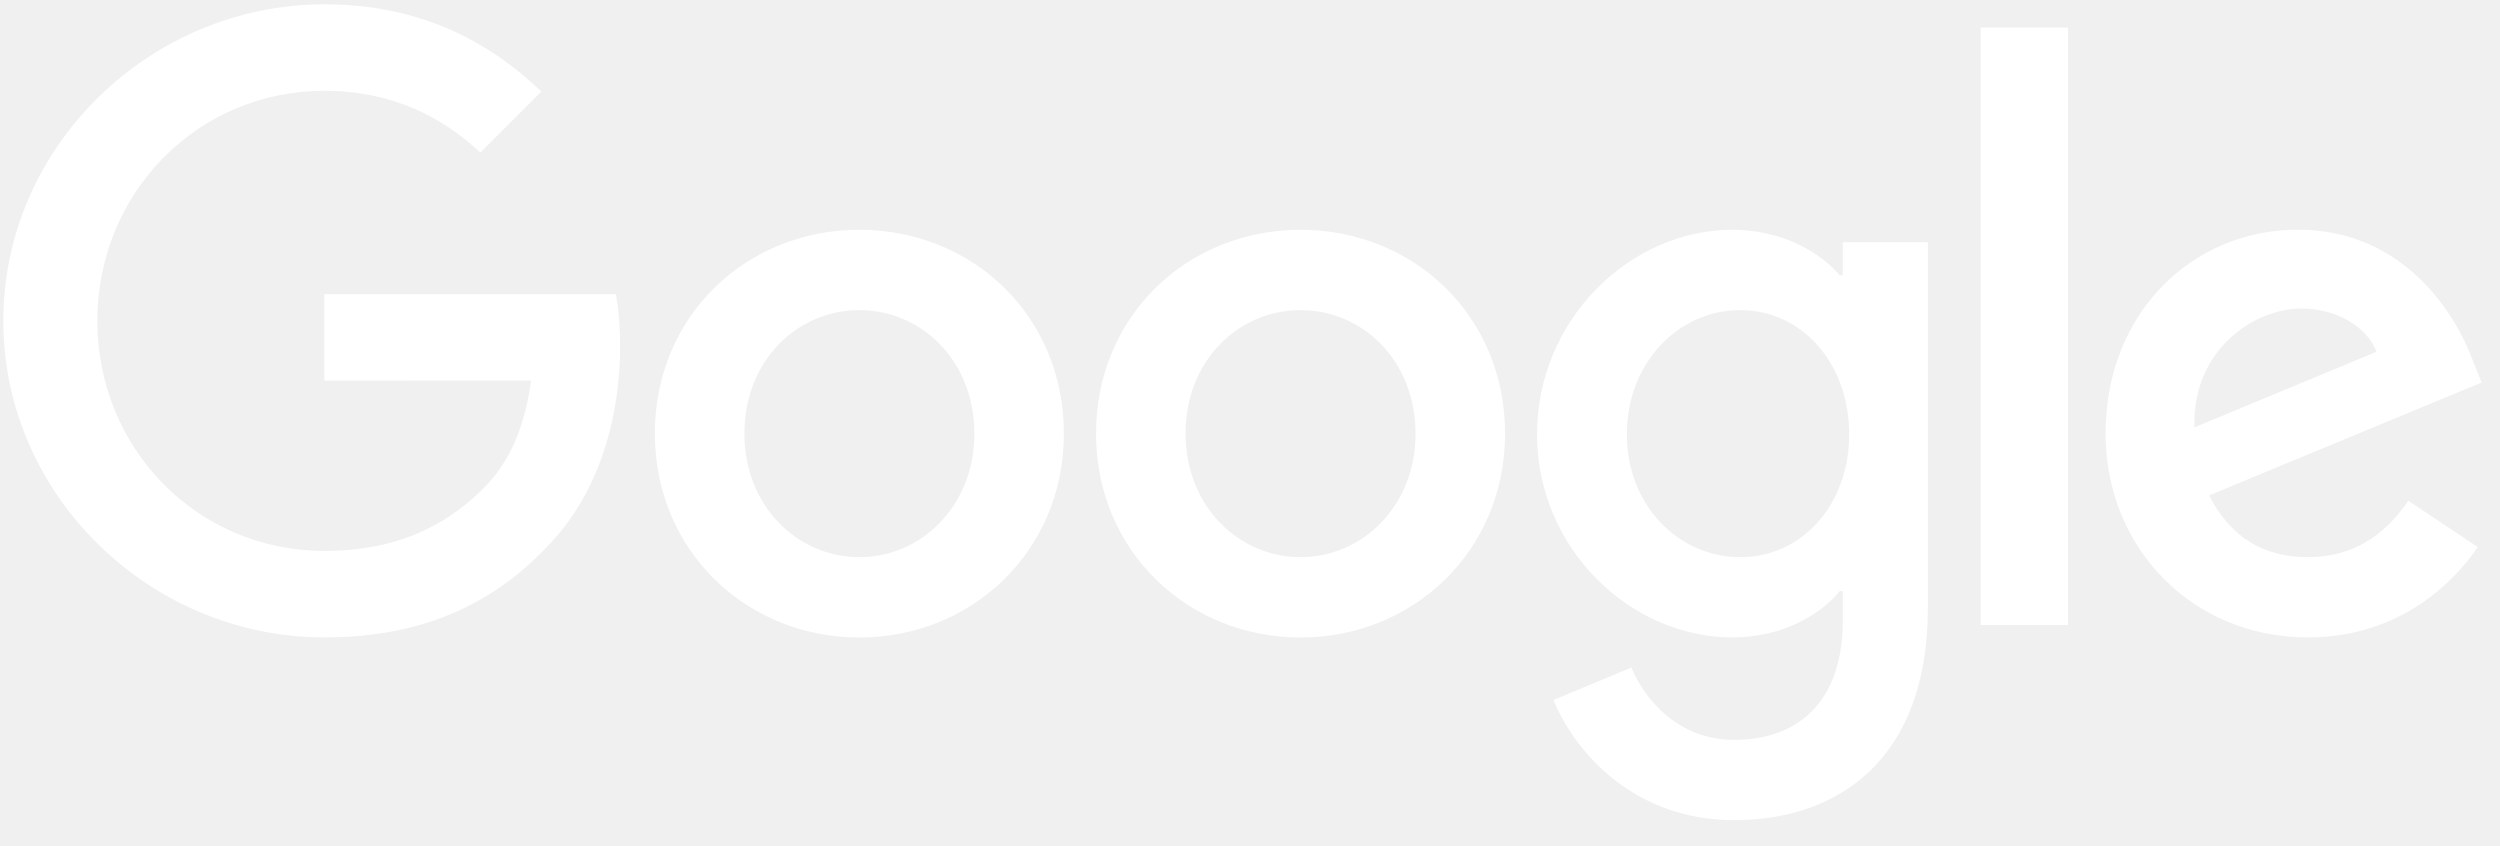
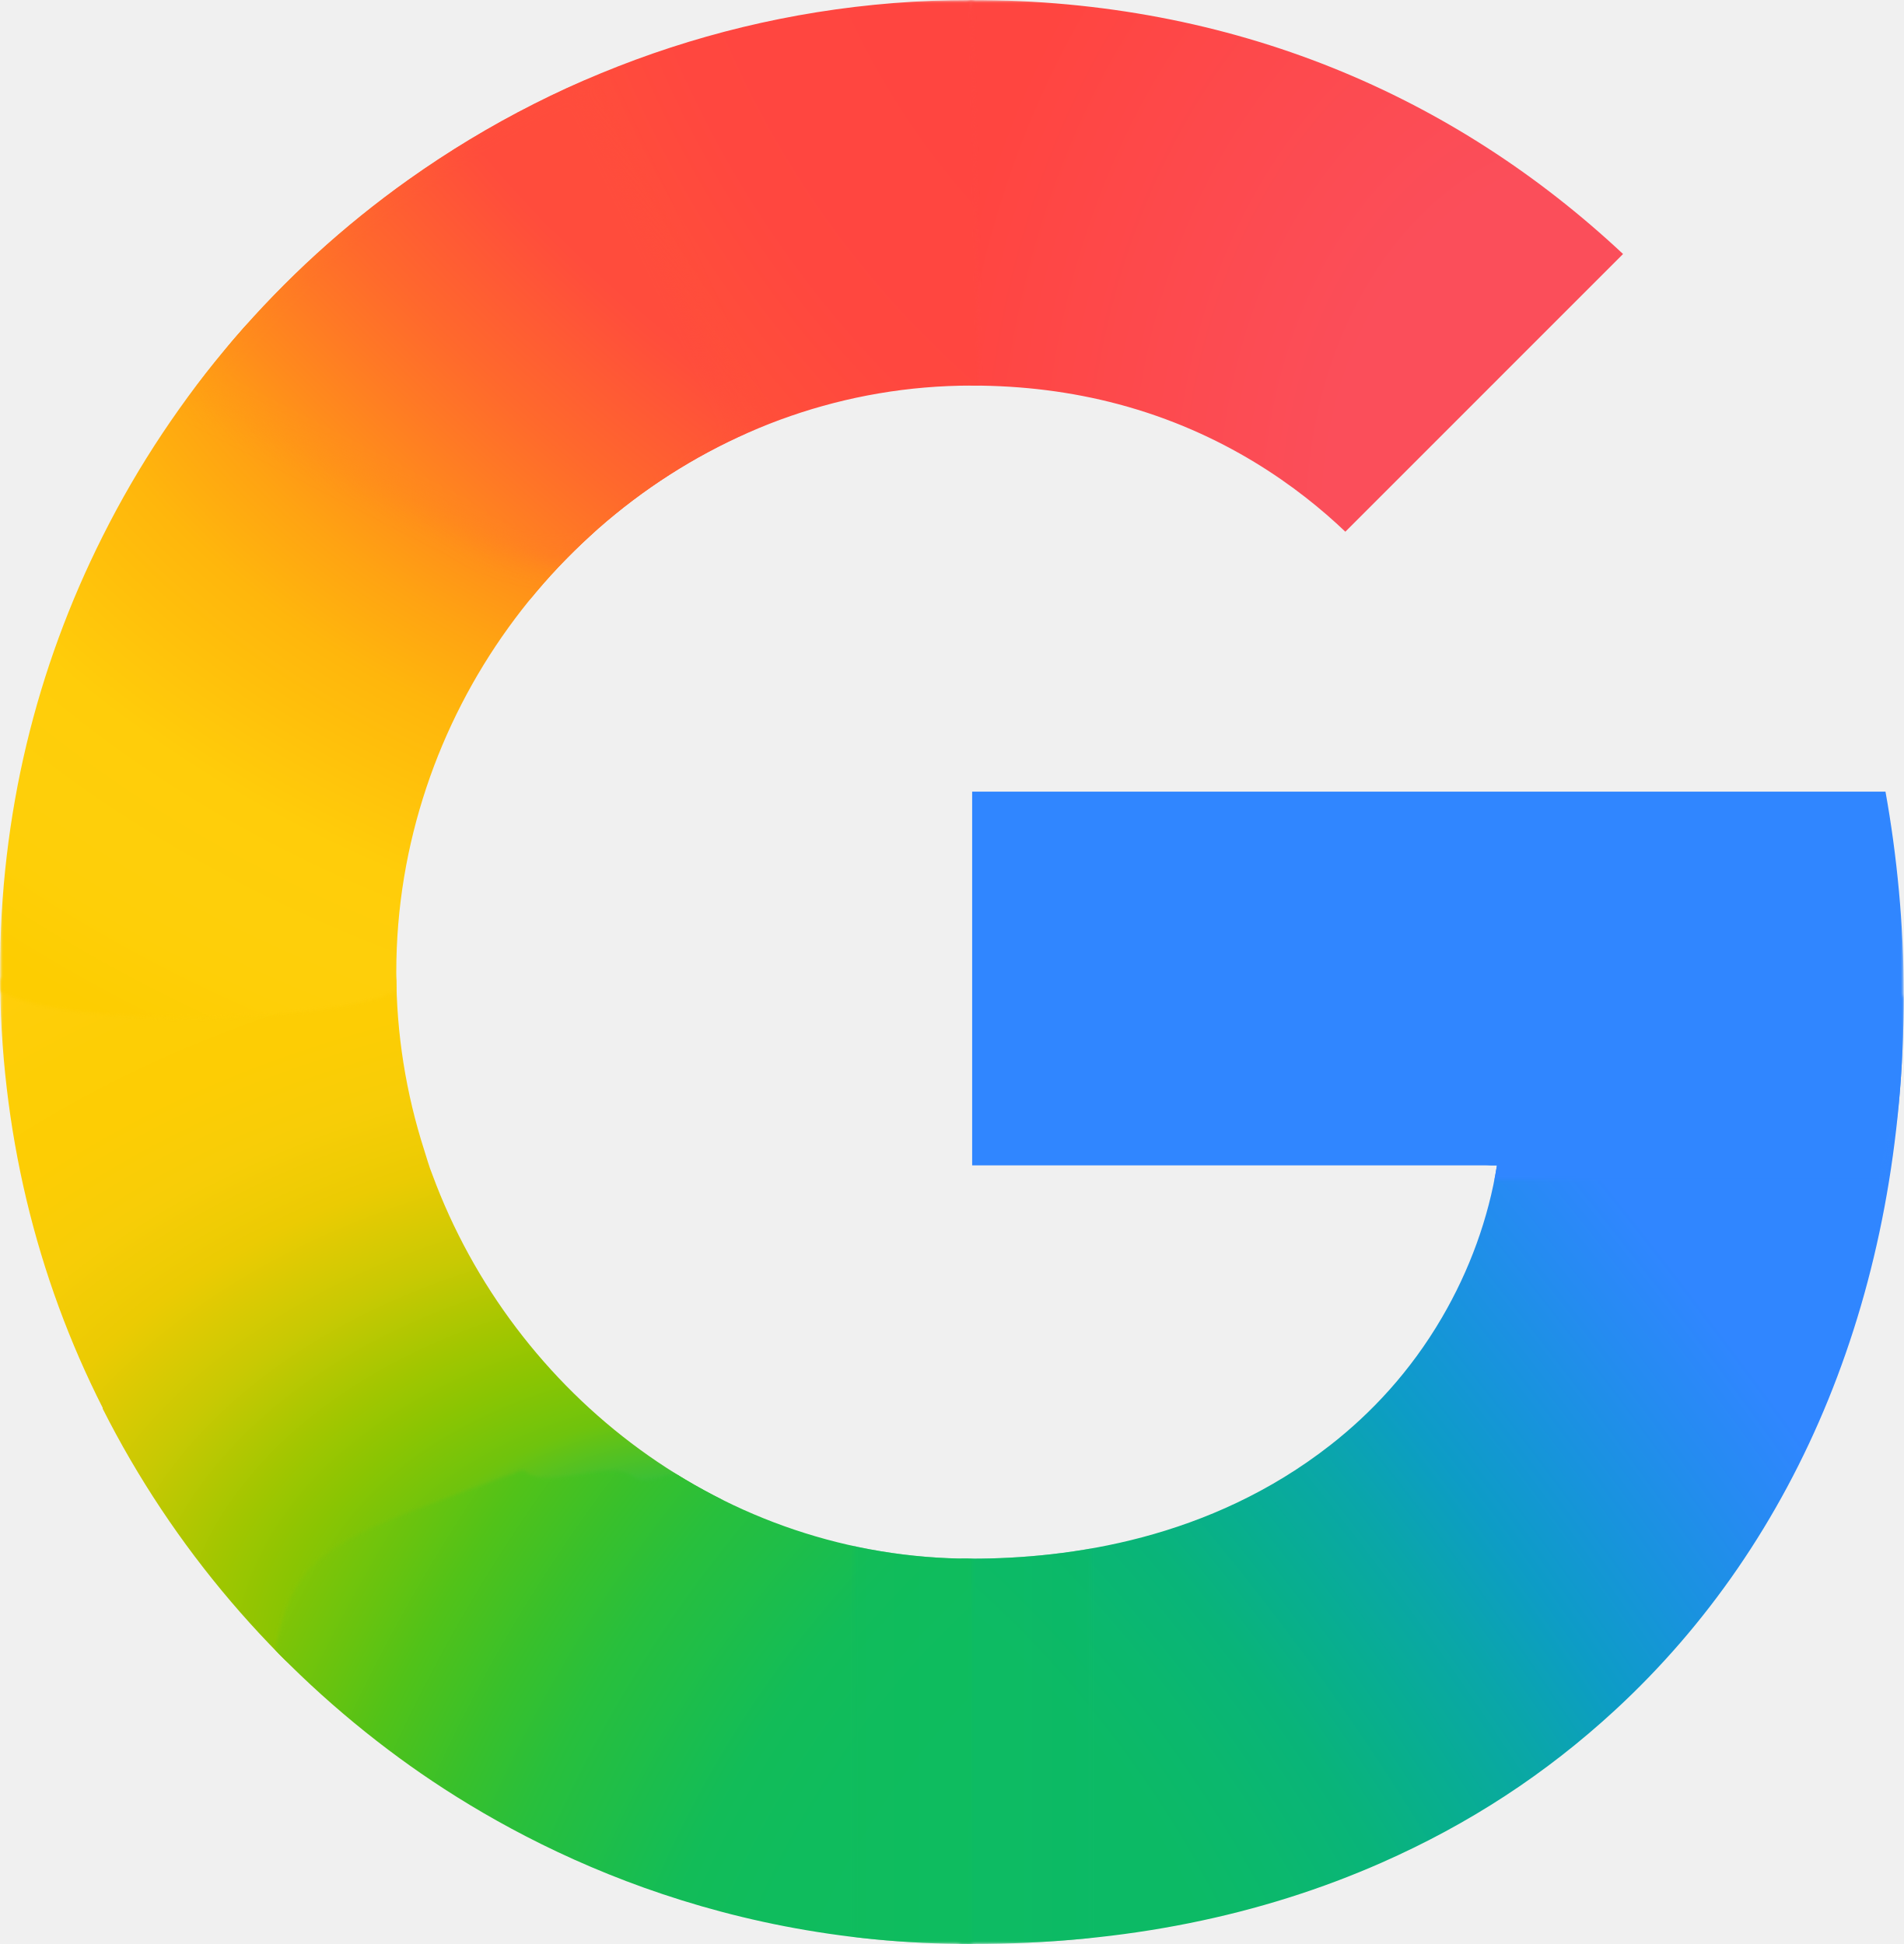
- <svg xmlns="http://www.w3.org/2000/svg" class="lnXdpd" height="92" viewBox="0 0 272 92" width="272">
-   <path d="M115.75 47.18c0 12.77-9.99 22.18-22.25 22.18s-22.25-9.41-22.25-22.18C71.25 34.32 81.24 25 93.5 25s22.25 9.32 22.25 22.18zm-9.74 0c0-7.98-5.79-13.44-12.51-13.44S80.99 39.2 80.99 47.18c0 7.9 5.79 13.44 12.51 13.44s12.51-5.55 12.51-13.44zm57.74 0c0 12.77-9.99 22.18-22.25 22.18s-22.25-9.41-22.25-22.18c0-12.85 9.99-22.18 22.25-22.18s22.25 9.32 22.25 22.18zm-9.74 0c0-7.98-5.79-13.44-12.51-13.44s-12.51 5.46-12.51 13.44c0 7.9 5.79 13.44 12.51 13.44s12.51-5.55 12.51-13.44zm55.74-20.84v39.82c0 16.38-9.66 23.07-21.08 23.07-10.75 0-17.22-7.19-19.66-13.07l8.48-3.53c1.51 3.61 5.21 7.87 11.17 7.87 7.31 0 11.84-4.51 11.84-13v-3.19h-.34c-2.18 2.69-6.38 5.04-11.68 5.04-11.09 0-21.25-9.66-21.25-22.09 0-12.52 10.16-22.26 21.25-22.26 5.29 0 9.49 2.35 11.68 4.96h.34v-3.61h9.25zm-8.56 20.92c0-7.81-5.21-13.52-11.84-13.52-6.72 0-12.35 5.71-12.35 13.52 0 7.73 5.63 13.36 12.35 13.36 6.63 0 11.84-5.63 11.84-13.36zM225 3v65h-9.5V3h9.5zm37.02 51.48l7.56 5.04c-2.44 3.61-8.32 9.83-18.48 9.83-12.6 0-22.01-9.74-22.01-22.18 0-13.19 9.49-22.18 20.92-22.18 11.51 0 17.14 9.16 18.98 14.11l1.01 2.52-29.65 12.28c2.27 4.45 5.8 6.72 10.75 6.72 4.96 0 8.4-2.44 10.92-6.14zm-23.27-7.98l19.82-8.23c-1.09-2.77-4.37-4.7-8.23-4.7-4.95 0-11.84 4.37-11.59 12.93zM35.29 41.41V32H67c.31 1.64.47 3.58.47 5.68 0 7.06-1.93 15.79-8.15 22.01-6.05 6.3-13.78 9.66-24.02 9.66C16.32 69.35.36 53.89.36 34.91.36 15.93 16.32.47 35.3.47c10.5 0 17.98 4.12 23.6 9.49l-6.64 6.64c-4.03-3.78-9.49-6.72-16.97-6.72-13.86 0-24.7 11.17-24.7 25.03 0 13.86 10.84 25.03 24.7 25.03 8.99 0 14.11-3.61 17.39-6.89 2.66-2.66 4.41-6.46 5.1-11.65l-22.49.01z" fill="#FFF" />
+ <svg xmlns="http://www.w3.org/2000/svg" xmlns:xlink="http://www.w3.org/1999/xlink" version="1.1" viewBox="0 0 268.152 273.883" overflow="hidden" xml:space="preserve">
+   <defs>
+     <linearGradient id="a">
+       <stop offset="0" stop-color="#0fbc5c" />
+       <stop offset="1" stop-color="#0cba65" />
+     </linearGradient>
+     <linearGradient id="g">
+       <stop offset=".231" stop-color="#0fbc5f" />
+       <stop offset=".312" stop-color="#0fbc5f" />
+       <stop offset=".366" stop-color="#0fbc5e" />
+       <stop offset=".458" stop-color="#0fbc5d" />
+       <stop offset=".54" stop-color="#12bc58" />
+       <stop offset=".699" stop-color="#28bf3c" />
+       <stop offset=".771" stop-color="#38c02b" />
+       <stop offset=".861" stop-color="#52c218" />
+       <stop offset=".915" stop-color="#67c30f" />
+       <stop offset="1" stop-color="#86c504" />
+     </linearGradient>
+     <linearGradient id="h">
+       <stop offset=".142" stop-color="#1abd4d" />
+       <stop offset=".248" stop-color="#6ec30d" />
+       <stop offset=".312" stop-color="#8ac502" />
+       <stop offset=".366" stop-color="#a2c600" />
+       <stop offset=".446" stop-color="#c8c903" />
+       <stop offset=".54" stop-color="#ebcb03" />
+       <stop offset=".616" stop-color="#f7cd07" />
+       <stop offset=".699" stop-color="#fdcd04" />
+       <stop offset=".771" stop-color="#fdce05" />
+       <stop offset=".861" stop-color="#ffce0a" />
+     </linearGradient>
+     <linearGradient id="f">
+       <stop offset=".316" stop-color="#ff4c3c" />
+       <stop offset=".604" stop-color="#ff692c" />
+       <stop offset=".727" stop-color="#ff7825" />
+       <stop offset=".885" stop-color="#ff8d1b" />
+       <stop offset="1" stop-color="#ff9f13" />
+     </linearGradient>
+     <linearGradient id="b">
+       <stop offset=".231" stop-color="#ff4541" />
+       <stop offset=".312" stop-color="#ff4540" />
+       <stop offset=".458" stop-color="#ff4640" />
+       <stop offset=".54" stop-color="#ff473f" />
+       <stop offset=".699" stop-color="#ff5138" />
+       <stop offset=".771" stop-color="#ff5b33" />
+       <stop offset=".861" stop-color="#ff6c29" />
+       <stop offset="1" stop-color="#ff8c18" />
+     </linearGradient>
+     <linearGradient id="d">
+       <stop offset=".408" stop-color="#fb4e5a" />
+       <stop offset="1" stop-color="#ff4540" />
+     </linearGradient>
+     <linearGradient id="c">
+       <stop offset=".132" stop-color="#0cba65" />
+       <stop offset=".21" stop-color="#0bb86d" />
+       <stop offset=".297" stop-color="#09b479" />
+       <stop offset=".396" stop-color="#08ad93" />
+       <stop offset=".477" stop-color="#0aa6a9" />
+       <stop offset=".568" stop-color="#0d9cc6" />
+       <stop offset=".667" stop-color="#1893dd" />
+       <stop offset=".769" stop-color="#258bf1" />
+       <stop offset=".859" stop-color="#3086ff" />
+     </linearGradient>
+     <linearGradient id="e">
+       <stop offset=".366" stop-color="#ff4e3a" />
+       <stop offset=".458" stop-color="#ff8a1b" />
+       <stop offset=".54" stop-color="#ffa312" />
+       <stop offset=".616" stop-color="#ffb60c" />
+       <stop offset=".771" stop-color="#ffcd0a" />
+       <stop offset=".861" stop-color="#fecf0a" />
+       <stop offset=".915" stop-color="#fecf08" />
+       <stop offset="1" stop-color="#fdcd01" />
+     </linearGradient>
+     <linearGradient xlink:href="#a" id="s" x1="219.7" y1="329.535" x2="254.467" y2="329.535" gradientUnits="userSpaceOnUse" />
+     <radialGradient xlink:href="#b" id="m" gradientUnits="userSpaceOnUse" gradientTransform="matrix(-1.936885,1.043001,1.455731,2.555422,290.5254,-400.6338)" cx="109.627" cy="135.862" fx="109.627" fy="135.862" r="71.46" />
+     <radialGradient xlink:href="#c" id="n" gradientUnits="userSpaceOnUse" gradientTransform="matrix(-3.512595,-4.45809,-1.692547,1.260616,870.8006,191.554)" cx="45.259" cy="279.274" fx="45.259" fy="279.274" r="71.46" />
+     <radialGradient xlink:href="#d" id="l" cx="304.017" cy="118.009" fx="304.017" fy="118.009" r="47.854" gradientTransform="matrix(2.064353,-4.926832e-6,-2.901531e-6,2.592041,-297.6788,-151.7469)" gradientUnits="userSpaceOnUse" />
+     <radialGradient xlink:href="#e" id="o" gradientUnits="userSpaceOnUse" gradientTransform="matrix(-0.2485783,2.083138,2.962486,0.3341668,-255.1463,-331.1636)" cx="181.001" cy="177.201" fx="181.001" fy="177.201" r="71.46" />
+     <radialGradient xlink:href="#f" id="p" cx="207.673" cy="108.097" fx="207.673" fy="108.097" r="41.102" gradientTransform="matrix(-1.249206,1.343263,-3.896837,-3.425693,880.5011,194.9051)" gradientUnits="userSpaceOnUse" />
+     <radialGradient xlink:href="#g" id="r" gradientUnits="userSpaceOnUse" gradientTransform="matrix(-1.936885,-1.043001,1.455731,-2.555422,290.5254,838.6834)" cx="109.627" cy="135.862" fx="109.627" fy="135.862" r="71.46" />
+     <radialGradient xlink:href="#h" id="j" gradientUnits="userSpaceOnUse" gradientTransform="matrix(-0.081402,-1.93722,2.926737,-0.1162508,-215.1345,632.8606)" cx="154.87" cy="145.969" fx="154.87" fy="145.969" r="71.46" />
+     <filter id="q" x="-.048" y="-.058" width="1.097" height="1.116" color-interpolation-filters="sRGB">
+       <feGaussianBlur stdDeviation="1.701" />
+     </filter>
+     <filter id="k" x="-.017" y="-.01" width="1.033" height="1.02" color-interpolation-filters="sRGB">
+       <feGaussianBlur stdDeviation=".242" />
+     </filter>
+     <clipPath clipPathUnits="userSpaceOnUse" id="i">
+       <path d="M371.378 193.241H237.083v53.438h77.167c-1.24 7.563-4.026 15.002-8.105 21.786-4.673 7.772-10.451 13.69-16.373 18.196-17.739 13.498-38.42 16.258-52.783 16.258-36.282 0-67.283-23.287-79.284-54.929-.484-1.148-.806-2.334-1.198-3.507-2.652-8.053-4.101-16.582-4.101-25.447 0-9.226 1.569-18.058 4.43-26.398 11.285-32.897 42.985-57.467 80.179-57.467 7.481 0 14.685.884 21.517 2.648 15.614 4.031 26.658 11.97 33.425 18.249l40.834-39.711c-24.839-22.616-57.219-36.32-95.844-36.32-30.878-.001-59.386 9.553-82.748 25.699-18.945 13.094-34.483 30.625-44.969 50.986-9.754 18.878-15.094 39.799-15.094 62.293 0 22.495 5.349 43.633 15.103 62.337v.126c10.302 19.857 25.368 36.954 43.678 49.988 15.996 11.387 44.679 26.552 84.031 26.552 22.63 0 42.687-4.052 60.375-11.645 12.76-5.478 24.066-12.622 34.301-21.804 13.525-12.132 24.117-27.139 31.346-44.404 7.23-17.265 11.097-36.789 11.097-57.957 0-9.858-.997-19.869-2.688-28.968Z" fill="#000" />
+     </clipPath>
+   </defs>
+   <g transform="matrix(0.957922,0,0,0.985255,-90.17436,-78.85577)">
+     <g clip-path="url(#i)">
+       <path d="M92.076 219.958c.148 22.14 6.501 44.983 16.118 63.423v.127c6.948 13.392 16.444 23.97 27.26 34.452l65.326-23.67c-12.359-6.234-14.245-10.055-23.105-17.025-9.054-9.066-15.802-19.474-20.004-31.677h-.169l.169-.127c-2.765-8.059-3.037-16.613-3.139-25.503Z" fill="url(#j)" filter="url(#k)" />
+       <path d="M237.083 79.025c-6.457 22.526-3.988 44.421 0 57.161 7.456.005 14.639.888 21.449 2.646 15.614 4.031 26.657 11.97 33.424 18.25l41.879-40.726c-24.809-22.589-54.666-37.296-96.753-37.332Z" fill="url(#l)" filter="url(#k)" />
+       <path d="M236.943 78.847c-31.671-.001-60.911 9.798-84.872 26.359-8.897 6.149-17.061 13.252-24.331 21.151-1.905 17.743 14.257 39.551 46.261 39.37 15.528-17.937 38.495-29.543 64.056-29.543.023 0 .046.002.069.002l-1.044-57.335c-.047-0-.093-.004-.14-.004Z" fill="url(#m)" filter="url(#k)" />
+       <path d="m341.475 226.379-28.268 19.285c-1.24 7.563-4.028 15.002-8.107 21.786-4.673 7.772-10.451 13.69-16.372 18.196-17.702 13.47-38.329 16.244-52.688 16.255-14.841 25.102-17.444 37.675 1.044 57.934 22.876-.017 43.157-4.117 61.046-11.796 12.931-5.551 24.388-12.791 34.761-22.096 13.706-12.295 24.442-27.503 31.769-45 7.327-17.497 11.245-37.282 11.245-58.734Z" fill="url(#n)" filter="url(#k)" />
+       <path d="M234.996 191.21v57.498h136.006c1.196-7.875 5.152-18.064 5.152-26.5 0-9.858-.996-21.899-2.687-30.998Z" fill="#3086ff" filter="url(#k)" />
+       <path d="M128.389 124.327c-8.393 9.119-15.563 19.326-21.248 30.365-9.754 18.878-15.094 41.83-15.094 64.323 0 .317.026.627.029.944 4.32 8.224 59.666 6.649 62.456 0-.004-.31-.039-.613-.039-.924 0-9.226 1.57-16.026 4.431-24.367 3.529-10.289 9.056-19.763 16.122-27.926 1.602-2.031 5.875-6.397 7.121-9.016.475-.998-.862-1.557-.937-1.909-.084-.393-1.876-.077-2.278-.369-1.275-.929-3.8-1.414-5.333-1.845-3.277-.921-8.709-2.954-11.725-5.06-9.536-6.659-24.417-14.612-33.505-24.216Z" fill="url(#o)" filter="url(#k)" />
+       <path d="M162.099 155.857c22.112 13.301 28.471-6.714 43.173-12.977L179.698 90.216c-9.408 3.926-18.296 8.805-26.543 14.504-12.316 8.512-23.192 18.899-32.176 30.72Z" fill="url(#p)" filter="url(#q)" />
+       <path d="M171.099 290.222c-29.683 10.641-34.33 11.023-37.062 29.29 5.221 5.06 10.831 9.74 16.793 13.983 15.996 11.387 46.766 26.552 86.118 26.552.046 0 .09-.004.137-.004v-59.157c-.03 0-.064.002-.094.002-14.736 0-26.511-3.844-38.585-10.527-2.977-1.648-8.377 2.777-11.123.799-3.787-2.728-12.899 2.351-16.183-.938Z" fill="url(#r)" filter="url(#k)" />
+       <path d="M219.7 299.023v59.996c5.506.64 11.236 1.029 17.247 1.029 6.026 0 11.856-.307 17.52-.872v-59.748c-6.348 1.078-12.327 1.461-17.478 1.461-5.932 0-11.7-.686-17.29-1.865Z" opacity=".5" fill="url(#s)" filter="url(#k)" />
+     </g>
+   </g>
</svg>
